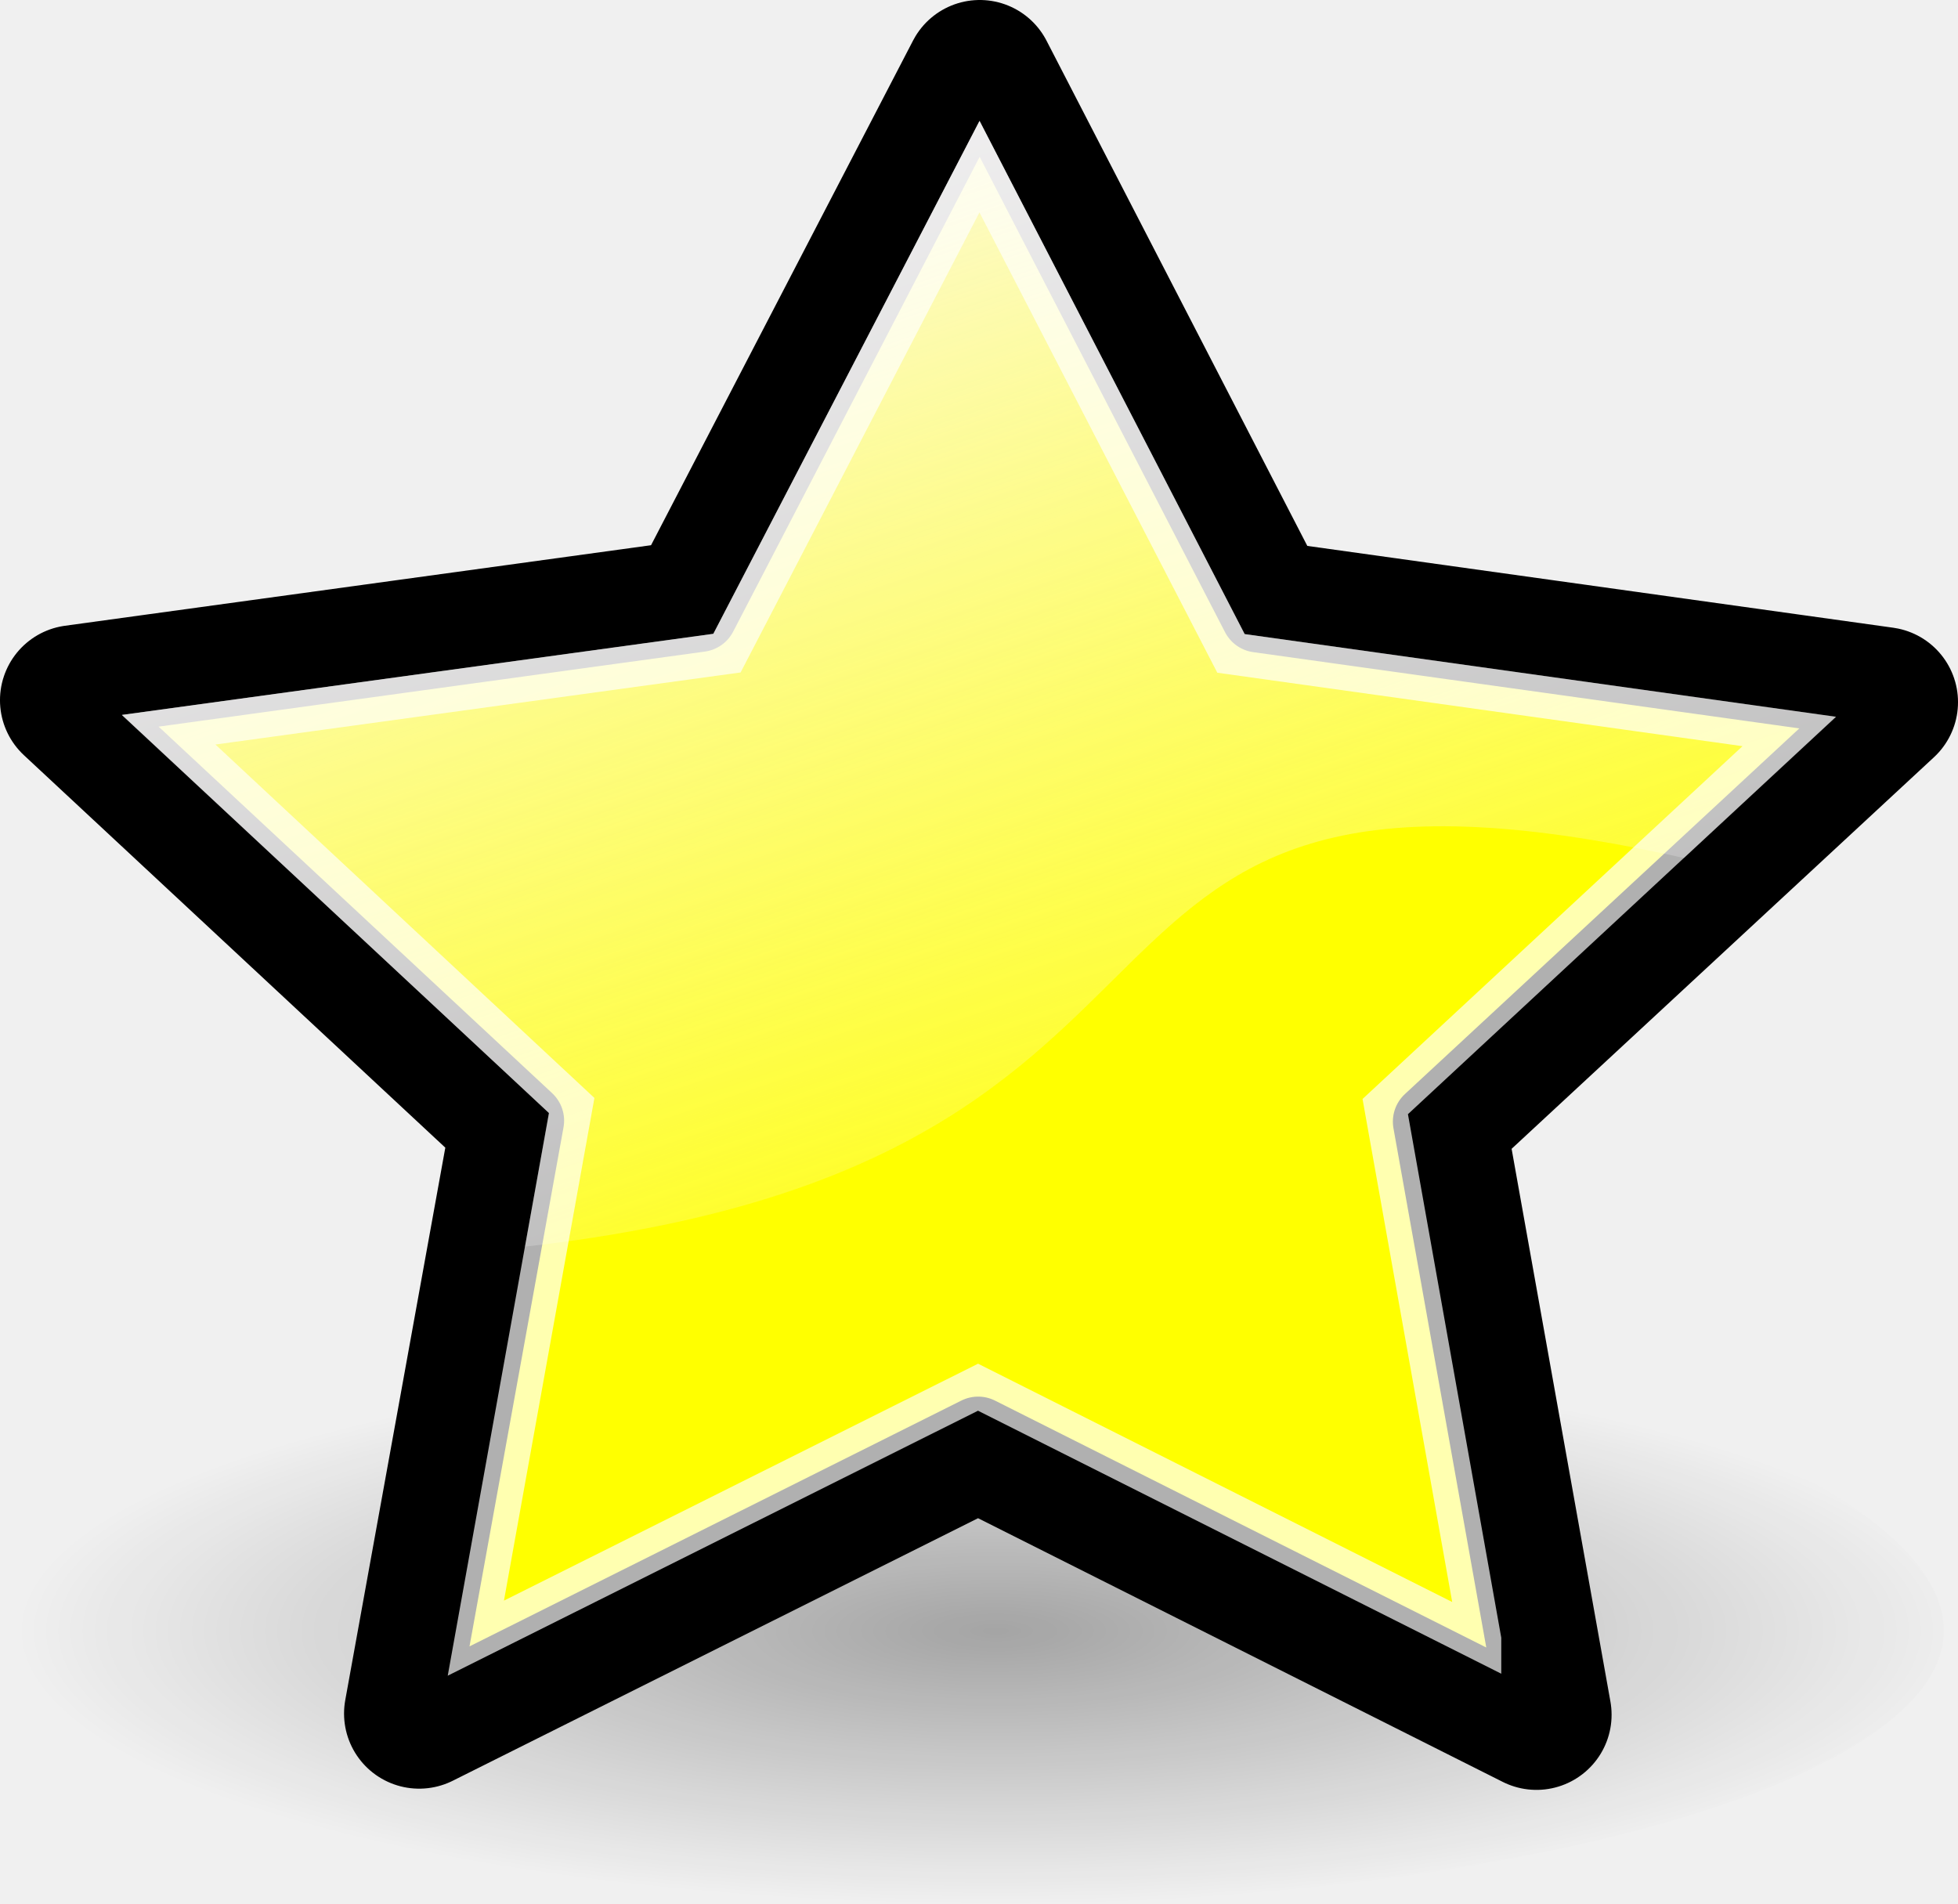
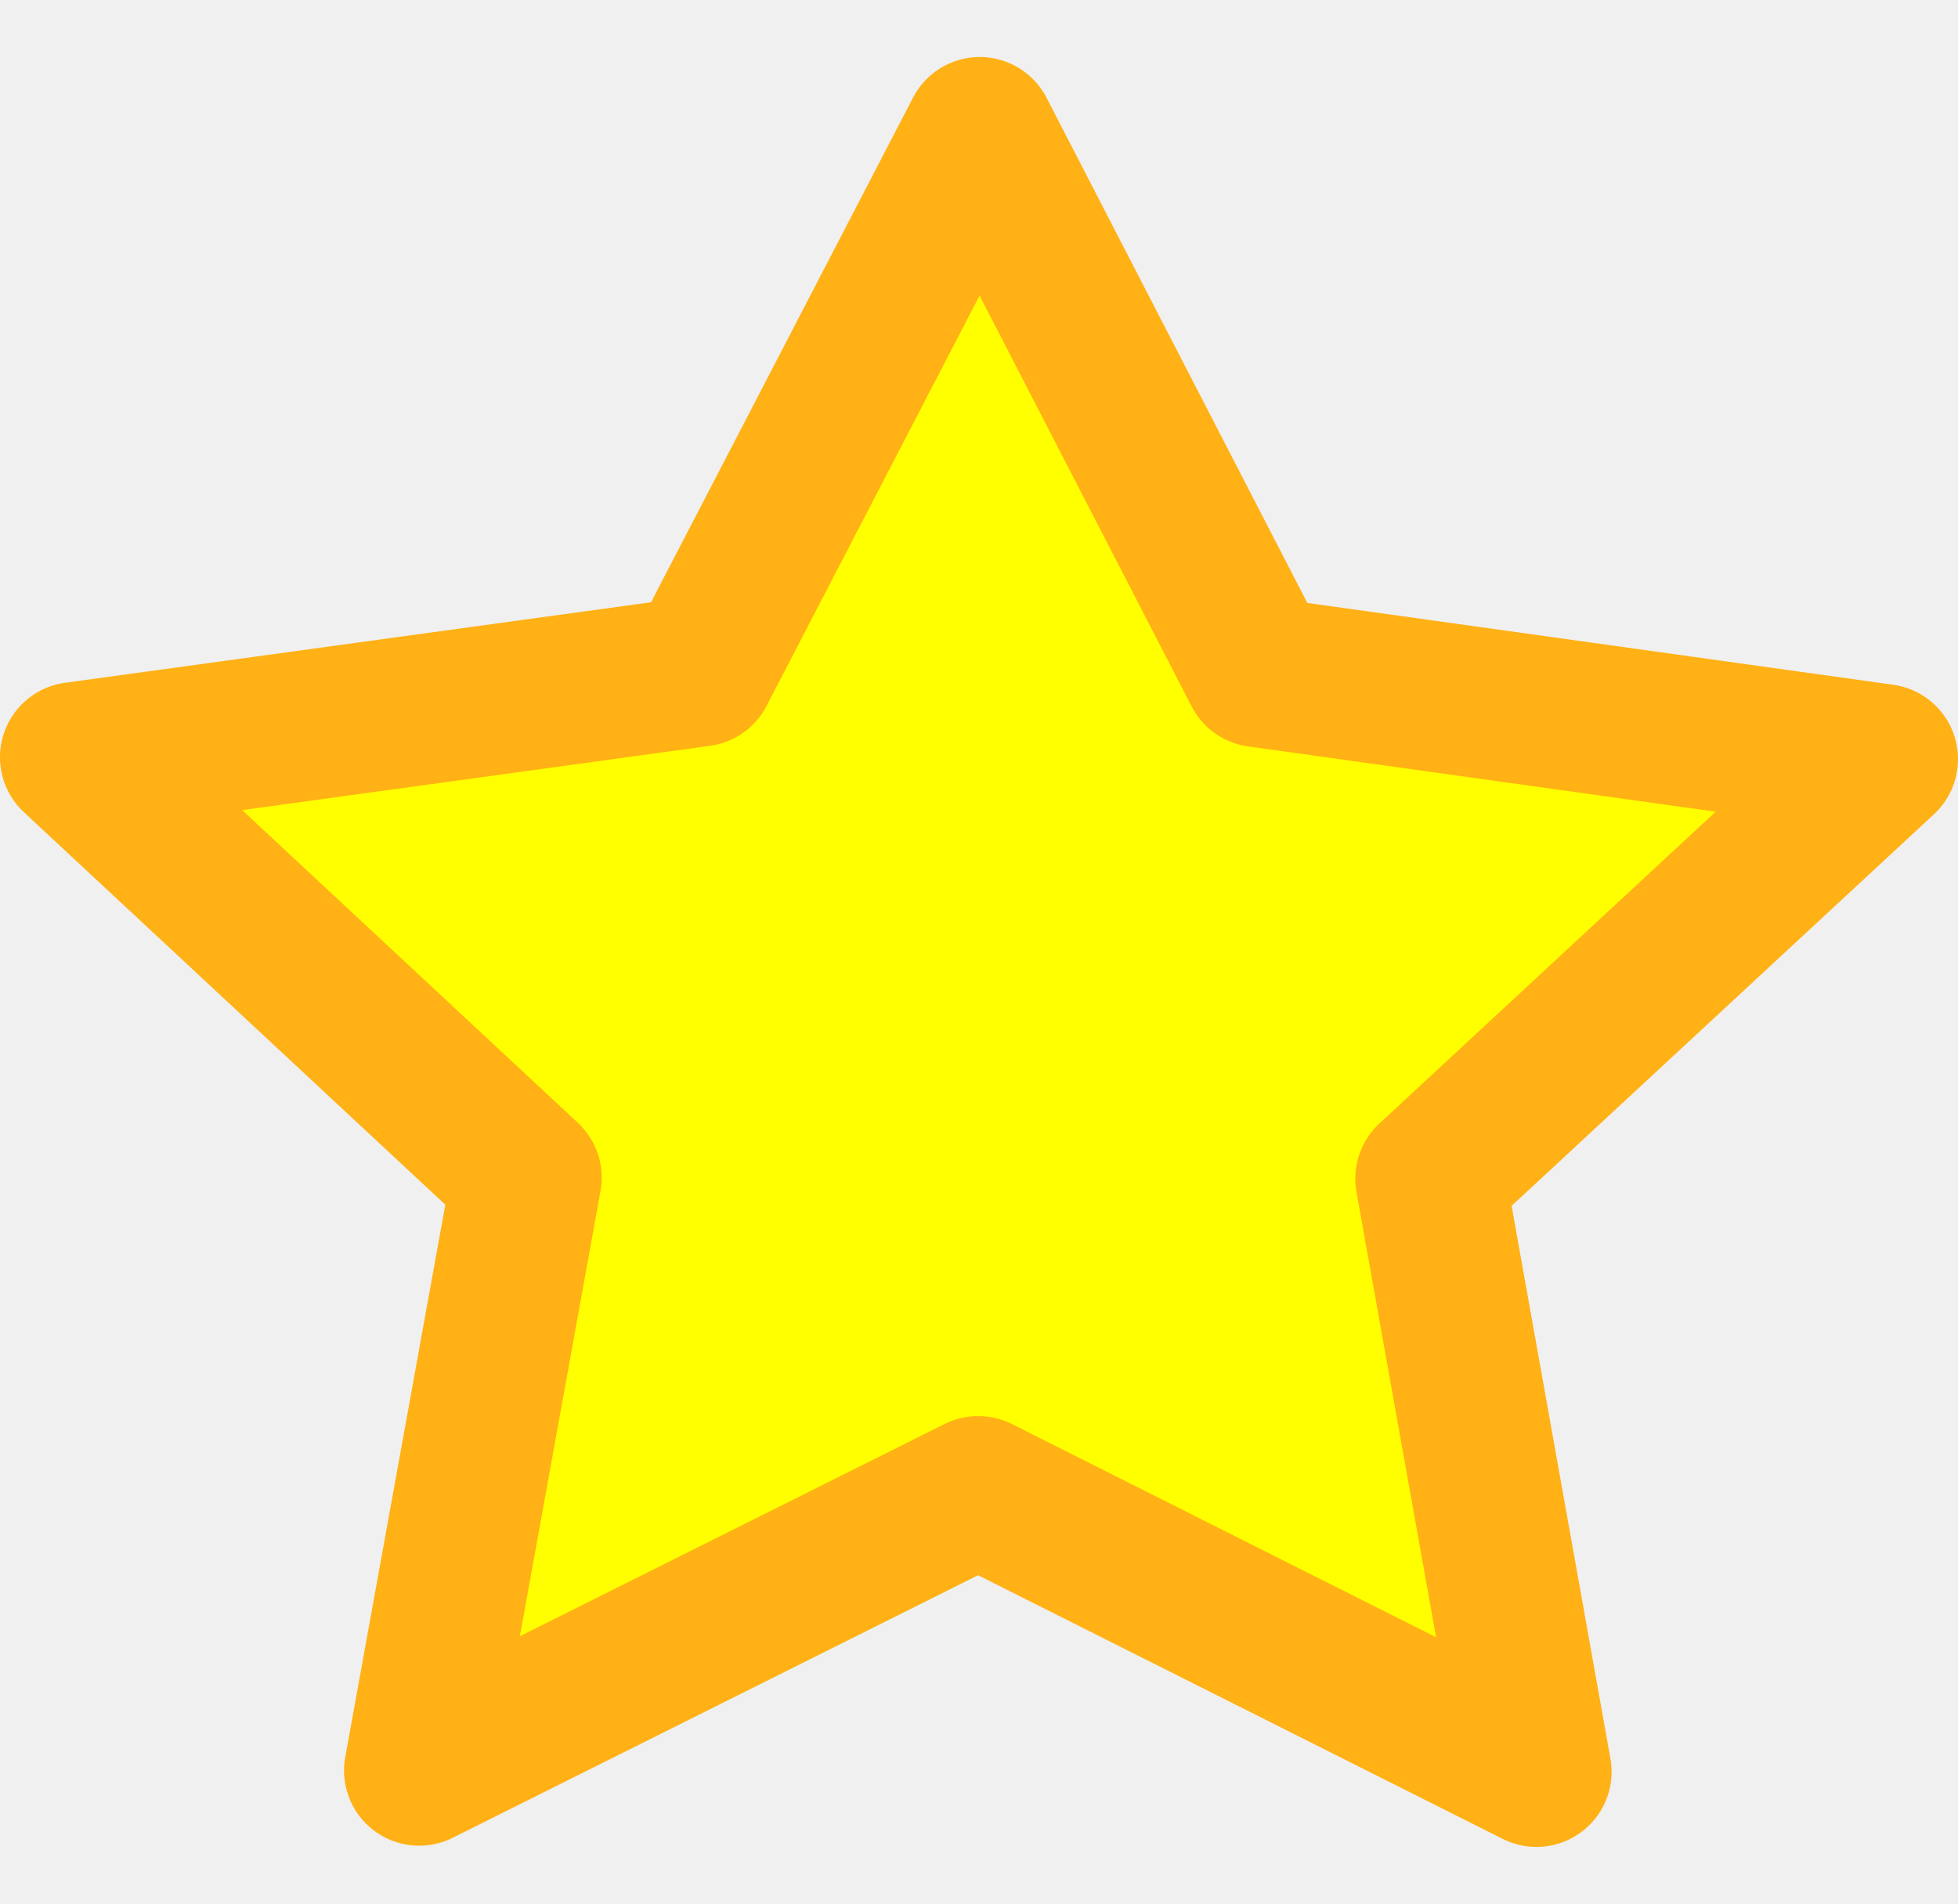
<svg xmlns="http://www.w3.org/2000/svg" xmlns:xlink="http://www.w3.org/1999/xlink" width="26.066" height="25.346" id="svg4437" version="1.1">
  <defs id="defs4439">
    <radialGradient xlink:href="#G2" id="radialGradient4789" gradientUnits="userSpaceOnUse" gradientTransform="matrix(2.4,0,0,0.67,-77.80195,17.28336)" cx="17.312" cy="25.531" fx="17.312" fy="25.531" r="9.688" />
    <linearGradient id="G2">
      <stop offset="0" style="stop-color:#000000;stop-opacity:0.63" id="s5" />
      <stop offset="1" style="stop-color:#000000;stop-opacity:0" id="s6" />
    </linearGradient>
    <linearGradient xlink:href="#G1" id="linearGradient4791" gradientUnits="userSpaceOnUse" gradientTransform="translate(-60.2368,-12.32645)" x1="14.66" y1="7.024" x2="24.031" y2="34.826" />
    <linearGradient id="G1">
      <stop offset="0" style="stop-color:#fcf9fb;stop-opacity:1" id="s3" />
      <stop offset="1" style="stop-color:#fcf9fb;stop-opacity:0" id="s4" />
    </linearGradient>
    <radialGradient xlink:href="#G2" id="radialGradient4793" gradientUnits="userSpaceOnUse" gradientTransform="matrix(2.4,0,0,0.67,-77.80195,17.28336)" cx="17.312" cy="25.531" fx="17.312" fy="25.531" r="9.688" />
    <linearGradient id="linearGradient4190">
      <stop offset="0" style="stop-color:#000000;stop-opacity:0.63" id="stop4192" />
      <stop offset="1" style="stop-color:#000000;stop-opacity:0" id="stop4194" />
    </linearGradient>
    <linearGradient xlink:href="#G1" id="linearGradient4795" gradientUnits="userSpaceOnUse" gradientTransform="translate(-60.2368,-12.32645)" x1="14.66" y1="7.024" x2="24.031" y2="34.826" />
    <linearGradient id="linearGradient4197">
      <stop offset="0" style="stop-color:#fcf9fb;stop-opacity:1" id="stop4199" />
      <stop offset="1" style="stop-color:#fcf9fb;stop-opacity:0" id="stop4201" />
    </linearGradient>
    <radialGradient xlink:href="#G2" id="radialGradient4797" gradientUnits="userSpaceOnUse" gradientTransform="matrix(2.4,0,0,0.67,-77.80195,17.28336)" cx="17.312" cy="25.531" fx="17.312" fy="25.531" r="9.688" />
    <linearGradient id="linearGradient4204">
      <stop offset="0" style="stop-color:#000000;stop-opacity:0.63" id="stop4206" />
      <stop offset="1" style="stop-color:#000000;stop-opacity:0" id="stop4208" />
    </linearGradient>
    <linearGradient xlink:href="#G1" id="linearGradient4799" gradientUnits="userSpaceOnUse" gradientTransform="translate(-60.2368,-12.32645)" x1="14.66" y1="7.024" x2="24.031" y2="34.826" />
    <linearGradient id="linearGradient4211">
      <stop offset="0" style="stop-color:#fcf9fb;stop-opacity:1" id="stop4213" />
      <stop offset="1" style="stop-color:#fcf9fb;stop-opacity:0" id="stop4215" />
    </linearGradient>
    <radialGradient xlink:href="#G2" id="radialGradient4781" gradientUnits="userSpaceOnUse" gradientTransform="matrix(2.4,0,0,0.67,-77.80195,17.28336)" cx="17.312" cy="25.531" fx="17.312" fy="25.531" r="9.688" />
    <linearGradient id="linearGradient4218">
      <stop offset="0" style="stop-color:#000000;stop-opacity:0.63" id="stop4220" />
      <stop offset="1" style="stop-color:#000000;stop-opacity:0" id="stop4222" />
    </linearGradient>
    <linearGradient xlink:href="#G1" id="linearGradient4783" gradientUnits="userSpaceOnUse" gradientTransform="translate(-60.2368,-12.32645)" x1="14.66" y1="7.024" x2="24.031" y2="34.826" />
    <linearGradient id="linearGradient4225">
      <stop offset="0" style="stop-color:#fcf9fb;stop-opacity:1" id="stop4227" />
      <stop offset="1" style="stop-color:#fcf9fb;stop-opacity:0" id="stop4229" />
    </linearGradient>
    <radialGradient xlink:href="#G2" id="radialGradient4785" gradientUnits="userSpaceOnUse" gradientTransform="matrix(2.4,0,0,0.67,-77.80195,17.28336)" cx="17.312" cy="25.531" fx="17.312" fy="25.531" r="9.688" />
    <linearGradient id="linearGradient4232">
      <stop offset="0" style="stop-color:#000000;stop-opacity:0.63" id="stop4234" />
      <stop offset="1" style="stop-color:#000000;stop-opacity:0" id="stop4236" />
    </linearGradient>
    <linearGradient xlink:href="#G1" id="linearGradient4787" gradientUnits="userSpaceOnUse" gradientTransform="translate(-60.2368,-12.32645)" x1="14.66" y1="7.024" x2="24.031" y2="34.826" />
    <linearGradient id="linearGradient4239">
      <stop offset="0" style="stop-color:#fcf9fb;stop-opacity:1" id="stop4241" />
      <stop offset="1" style="stop-color:#fcf9fb;stop-opacity:0" id="stop4243" />
    </linearGradient>
    <radialGradient xlink:href="#G2" id="radialGradient4619" gradientUnits="userSpaceOnUse" gradientTransform="matrix(2.4,0,0,0.67,-77.80195,17.28336)" cx="17.312" cy="25.531" fx="17.312" fy="25.531" r="9.688" />
    <linearGradient id="linearGradient4246">
      <stop offset="0" style="stop-color:#000000;stop-opacity:0.63" id="stop4248" />
      <stop offset="1" style="stop-color:#000000;stop-opacity:0" id="stop4250" />
    </linearGradient>
    <linearGradient xlink:href="#G1" id="linearGradient4621" gradientUnits="userSpaceOnUse" gradientTransform="translate(-60.2368,-12.32645)" x1="14.66" y1="7.024" x2="24.031" y2="34.826" />
    <linearGradient id="linearGradient4253">
      <stop offset="0" style="stop-color:#fcf9fb;stop-opacity:1" id="stop4255" />
      <stop offset="1" style="stop-color:#fcf9fb;stop-opacity:0" id="stop4257" />
    </linearGradient>
    <radialGradient xlink:href="#G2" id="radialGradient4751" gradientUnits="userSpaceOnUse" gradientTransform="matrix(2.4,0,0,0.67,-17.1,22.4)" cx="17.312" cy="25.531" fx="17.312" fy="25.531" r="9.688" />
    <linearGradient id="linearGradient4260">
      <stop offset="0" style="stop-color:#000000;stop-opacity:0.63" id="stop4262" />
      <stop offset="1" style="stop-color:#000000;stop-opacity:0" id="stop4264" />
    </linearGradient>
    <linearGradient xlink:href="#G1" id="linearGradient4755" gradientUnits="userSpaceOnUse" x1="14.66" y1="7.024" x2="24.031" y2="34.826" />
    <linearGradient id="linearGradient4267">
      <stop offset="0" style="stop-color:#fcf9fb;stop-opacity:1" id="stop4269" />
      <stop offset="1" style="stop-color:#fcf9fb;stop-opacity:0" id="stop4271" />
    </linearGradient>
    <radialGradient xlink:href="#G2" id="radialGradient4757" gradientUnits="userSpaceOnUse" gradientTransform="matrix(2.4,0,0,0.67,-17.1,22.4)" cx="17.312" cy="25.531" fx="17.312" fy="25.531" r="9.688" />
    <linearGradient id="linearGradient4274">
      <stop offset="0" style="stop-color:#000000;stop-opacity:0.63" id="stop4276" />
      <stop offset="1" style="stop-color:#000000;stop-opacity:0" id="stop4278" />
    </linearGradient>
    <linearGradient xlink:href="#G1" id="linearGradient4761" gradientUnits="userSpaceOnUse" x1="14.66" y1="7.024" x2="24.031" y2="34.826" />
    <linearGradient id="linearGradient4281">
      <stop offset="0" style="stop-color:#fcf9fb;stop-opacity:1" id="stop4283" />
      <stop offset="1" style="stop-color:#fcf9fb;stop-opacity:0" id="stop4285" />
    </linearGradient>
    <radialGradient xlink:href="#G2" id="radialGradient4763" gradientUnits="userSpaceOnUse" gradientTransform="matrix(2.4,0,0,0.67,-17.1,22.4)" cx="17.312" cy="25.531" fx="17.312" fy="25.531" r="9.688" />
    <linearGradient id="linearGradient4288">
      <stop offset="0" style="stop-color:#000000;stop-opacity:0.63" id="stop4290" />
      <stop offset="1" style="stop-color:#000000;stop-opacity:0" id="stop4292" />
    </linearGradient>
    <linearGradient xlink:href="#G1" id="linearGradient4767" gradientUnits="userSpaceOnUse" x1="14.66" y1="7.024" x2="24.031" y2="34.826" />
    <linearGradient id="linearGradient4295">
      <stop offset="0" style="stop-color:#fcf9fb;stop-opacity:1" id="stop4297" />
      <stop offset="1" style="stop-color:#fcf9fb;stop-opacity:0" id="stop4299" />
    </linearGradient>
    <radialGradient xlink:href="#G2" id="radialGradient4769" gradientUnits="userSpaceOnUse" gradientTransform="matrix(2.4,0,0,0.67,-17.1,22.4)" cx="17.312" cy="25.531" fx="17.312" fy="25.531" r="9.688" />
    <linearGradient id="linearGradient4302">
      <stop offset="0" style="stop-color:#000000;stop-opacity:0.63" id="stop4304" />
      <stop offset="1" style="stop-color:#000000;stop-opacity:0" id="stop4306" />
    </linearGradient>
    <linearGradient xlink:href="#G1" id="linearGradient4773" gradientUnits="userSpaceOnUse" x1="14.66" y1="7.024" x2="24.031" y2="34.826" />
    <linearGradient id="linearGradient4309">
      <stop offset="0" style="stop-color:#fcf9fb;stop-opacity:1" id="stop4311" />
      <stop offset="1" style="stop-color:#fcf9fb;stop-opacity:0" id="stop4313" />
    </linearGradient>
    <radialGradient xlink:href="#G2" id="radialGradient4775" gradientUnits="userSpaceOnUse" gradientTransform="matrix(2.4,0,0,0.67,-17.1,22.4)" cx="17.312" cy="25.531" fx="17.312" fy="25.531" r="9.688" />
    <linearGradient id="linearGradient4316">
      <stop offset="0" style="stop-color:#000000;stop-opacity:0.63" id="stop4318" />
      <stop offset="1" style="stop-color:#000000;stop-opacity:0" id="stop4320" />
    </linearGradient>
    <linearGradient xlink:href="#G1" id="linearGradient4779" gradientUnits="userSpaceOnUse" x1="14.66" y1="7.024" x2="24.031" y2="34.826" />
    <linearGradient id="linearGradient4323">
      <stop offset="0" style="stop-color:#fcf9fb;stop-opacity:1" id="stop4325" />
      <stop offset="1" style="stop-color:#fcf9fb;stop-opacity:0" id="stop4327" />
    </linearGradient>
    <radialGradient xlink:href="#G2" id="radialGradient4172" gradientUnits="userSpaceOnUse" gradientTransform="matrix(2.4,0,0,0.67,-17.1,22.4)" cx="17.312" cy="25.531" fx="17.312" fy="25.531" r="9.688" />
    <linearGradient id="linearGradient4330">
      <stop offset="0" style="stop-color:#000000;stop-opacity:0.63" id="stop4332" />
      <stop offset="1" style="stop-color:#000000;stop-opacity:0" id="stop4334" />
    </linearGradient>
-     <linearGradient xlink:href="#G1" id="linearGradient4176" gradientUnits="userSpaceOnUse" x1="14.66" y1="7.024" x2="24.031" y2="34.826" />
    <linearGradient id="linearGradient4337">
      <stop offset="0" style="stop-color:#fcf9fb;stop-opacity:1" id="stop4339" />
      <stop offset="1" style="stop-color:#fcf9fb;stop-opacity:0" id="stop4341" />
    </linearGradient>
-     <radialGradient xlink:href="#G2" id="radialGradient4830" gradientUnits="userSpaceOnUse" gradientTransform="matrix(2.4,0,0,0.67,-17.1,22.4)" cx="17.312" cy="25.531" fx="17.312" fy="25.531" r="9.688" />
  </defs>
  <g id="layer1" transform="translate(-256.0492,-589.0027)">
-     <g style="display:inline" transform="matrix(0.5596747,0,0,0.5596747,255.6214,588.6035)" id="DIFFICULTY1">
-       <g style="fill:#000000;stroke-width:3.574;stroke-miterlimit:4;stroke-dasharray:none;display:inline" transform="translate(-2.9509813e-6,5.7336099e-6)" id="DIFFICULTY1-5">
-         <path style="opacity:0.69;fill:#000000;stroke:#ffffff;stroke-width:3.574;stroke-miterlimit:4;stroke-dasharray:none" id="ol-7" d="M 35.974,39.713 24.028,33.709 12.083,39.678 14.363,27.009 4.778,18.07 18.056,16.248 24.063,4.678 l 5.982,11.577 13.278,1.857 -9.609,8.922 2.26,12.678 z" />
-         <path style="fill:#000000;fill-opacity:1;stroke:#000000;stroke-width:3.574;stroke-linecap:round;stroke-linejoin:round;stroke-miterlimit:4;stroke-dasharray:none" id="star-2" d="M 37.311,41.5 24.031,34.826 10.735,41.471 13.289,27.369 2.551,17.368 17.41,15.326 24.069,2.5 30.697,15.34 45.551,17.414 34.789,27.392 37.311,41.5 z" />
-         <path style="opacity:0.8;fill:#000000;stroke:none" id="hl-9" d="m 17.732,15.791 6.332,-12.204 6.306,12.208 14.071,1.967 -3.62,3.36 c -16.438,-3.688 -9.455,7.22 -27.569,9.243 L 13.82,27.184 3.66,17.719 c 0,0 14.071,-1.928 14.071,-1.928 z" />
-       </g>
-       <path style="opacity:0.5;fill:url(#radialGradient4830)" id="s" d="M 47,39.5 C 47,43.09 36.703,46 24,46 11.297,46 1,43.09 1,39.5 1,35.91 11.297,32 24,32 c 12.703,0 23,3.91 23,7.5 z" />
-       <path style="fill:#ffff00;fill-opacity:1;stroke:#000000;stroke-width:1.787;stroke-linecap:round;stroke-linejoin:round;stroke-miterlimit:4;stroke-dasharray:none" id="star" d="M 37.311,41.5 24.031,34.826 10.735,41.471 13.289,27.369 2.551,17.368 17.41,15.326 24.069,2.5 30.697,15.34 45.551,17.414 34.789,27.392 37.311,41.5 z" />
-       <path style="opacity:0.8;fill:url(#linearGradient4176);stroke:none" id="hl" d="m 17.732,15.791 6.332,-12.204 6.306,12.208 14.071,1.967 -3.62,3.36 c -16.438,-3.688 -9.455,7.22 -27.569,9.243 L 13.82,27.184 3.66,17.719 c 0,0 14.071,-1.928 14.071,-1.928 z" />
-       <path style="opacity:0.69;fill:none;stroke:#ffffff;stroke-width:1" id="ol" d="M 35.974,39.713 24.028,33.709 12.083,39.678 14.363,27.009 4.778,18.07 18.056,16.248 24.063,4.678 l 5.982,11.577 13.278,1.857 -9.609,8.922 2.26,12.678 z" />
+     <g style="display:inline" transform="matrix(0.5596747,0,0,0.5596747,255.6214,589.3627)" id="DIFFICULTY1">
+       <path style="fill:#ffff00;fill-opacity:1;stroke:#ffb115;stroke-width:3.574;stroke-linecap:round;stroke-linejoin:round;stroke-miterlimit:4;stroke-dasharray:none;stroke-opacity:1" id="star" d="M 37.311,41.5 24.031,34.826 10.735,41.471 13.289,27.369 2.551,17.368 17.41,15.326 24.069,2.5 30.697,15.34 45.551,17.414 34.789,27.392 37.311,41.5 Z" />
    </g>
  </g>
</svg>
